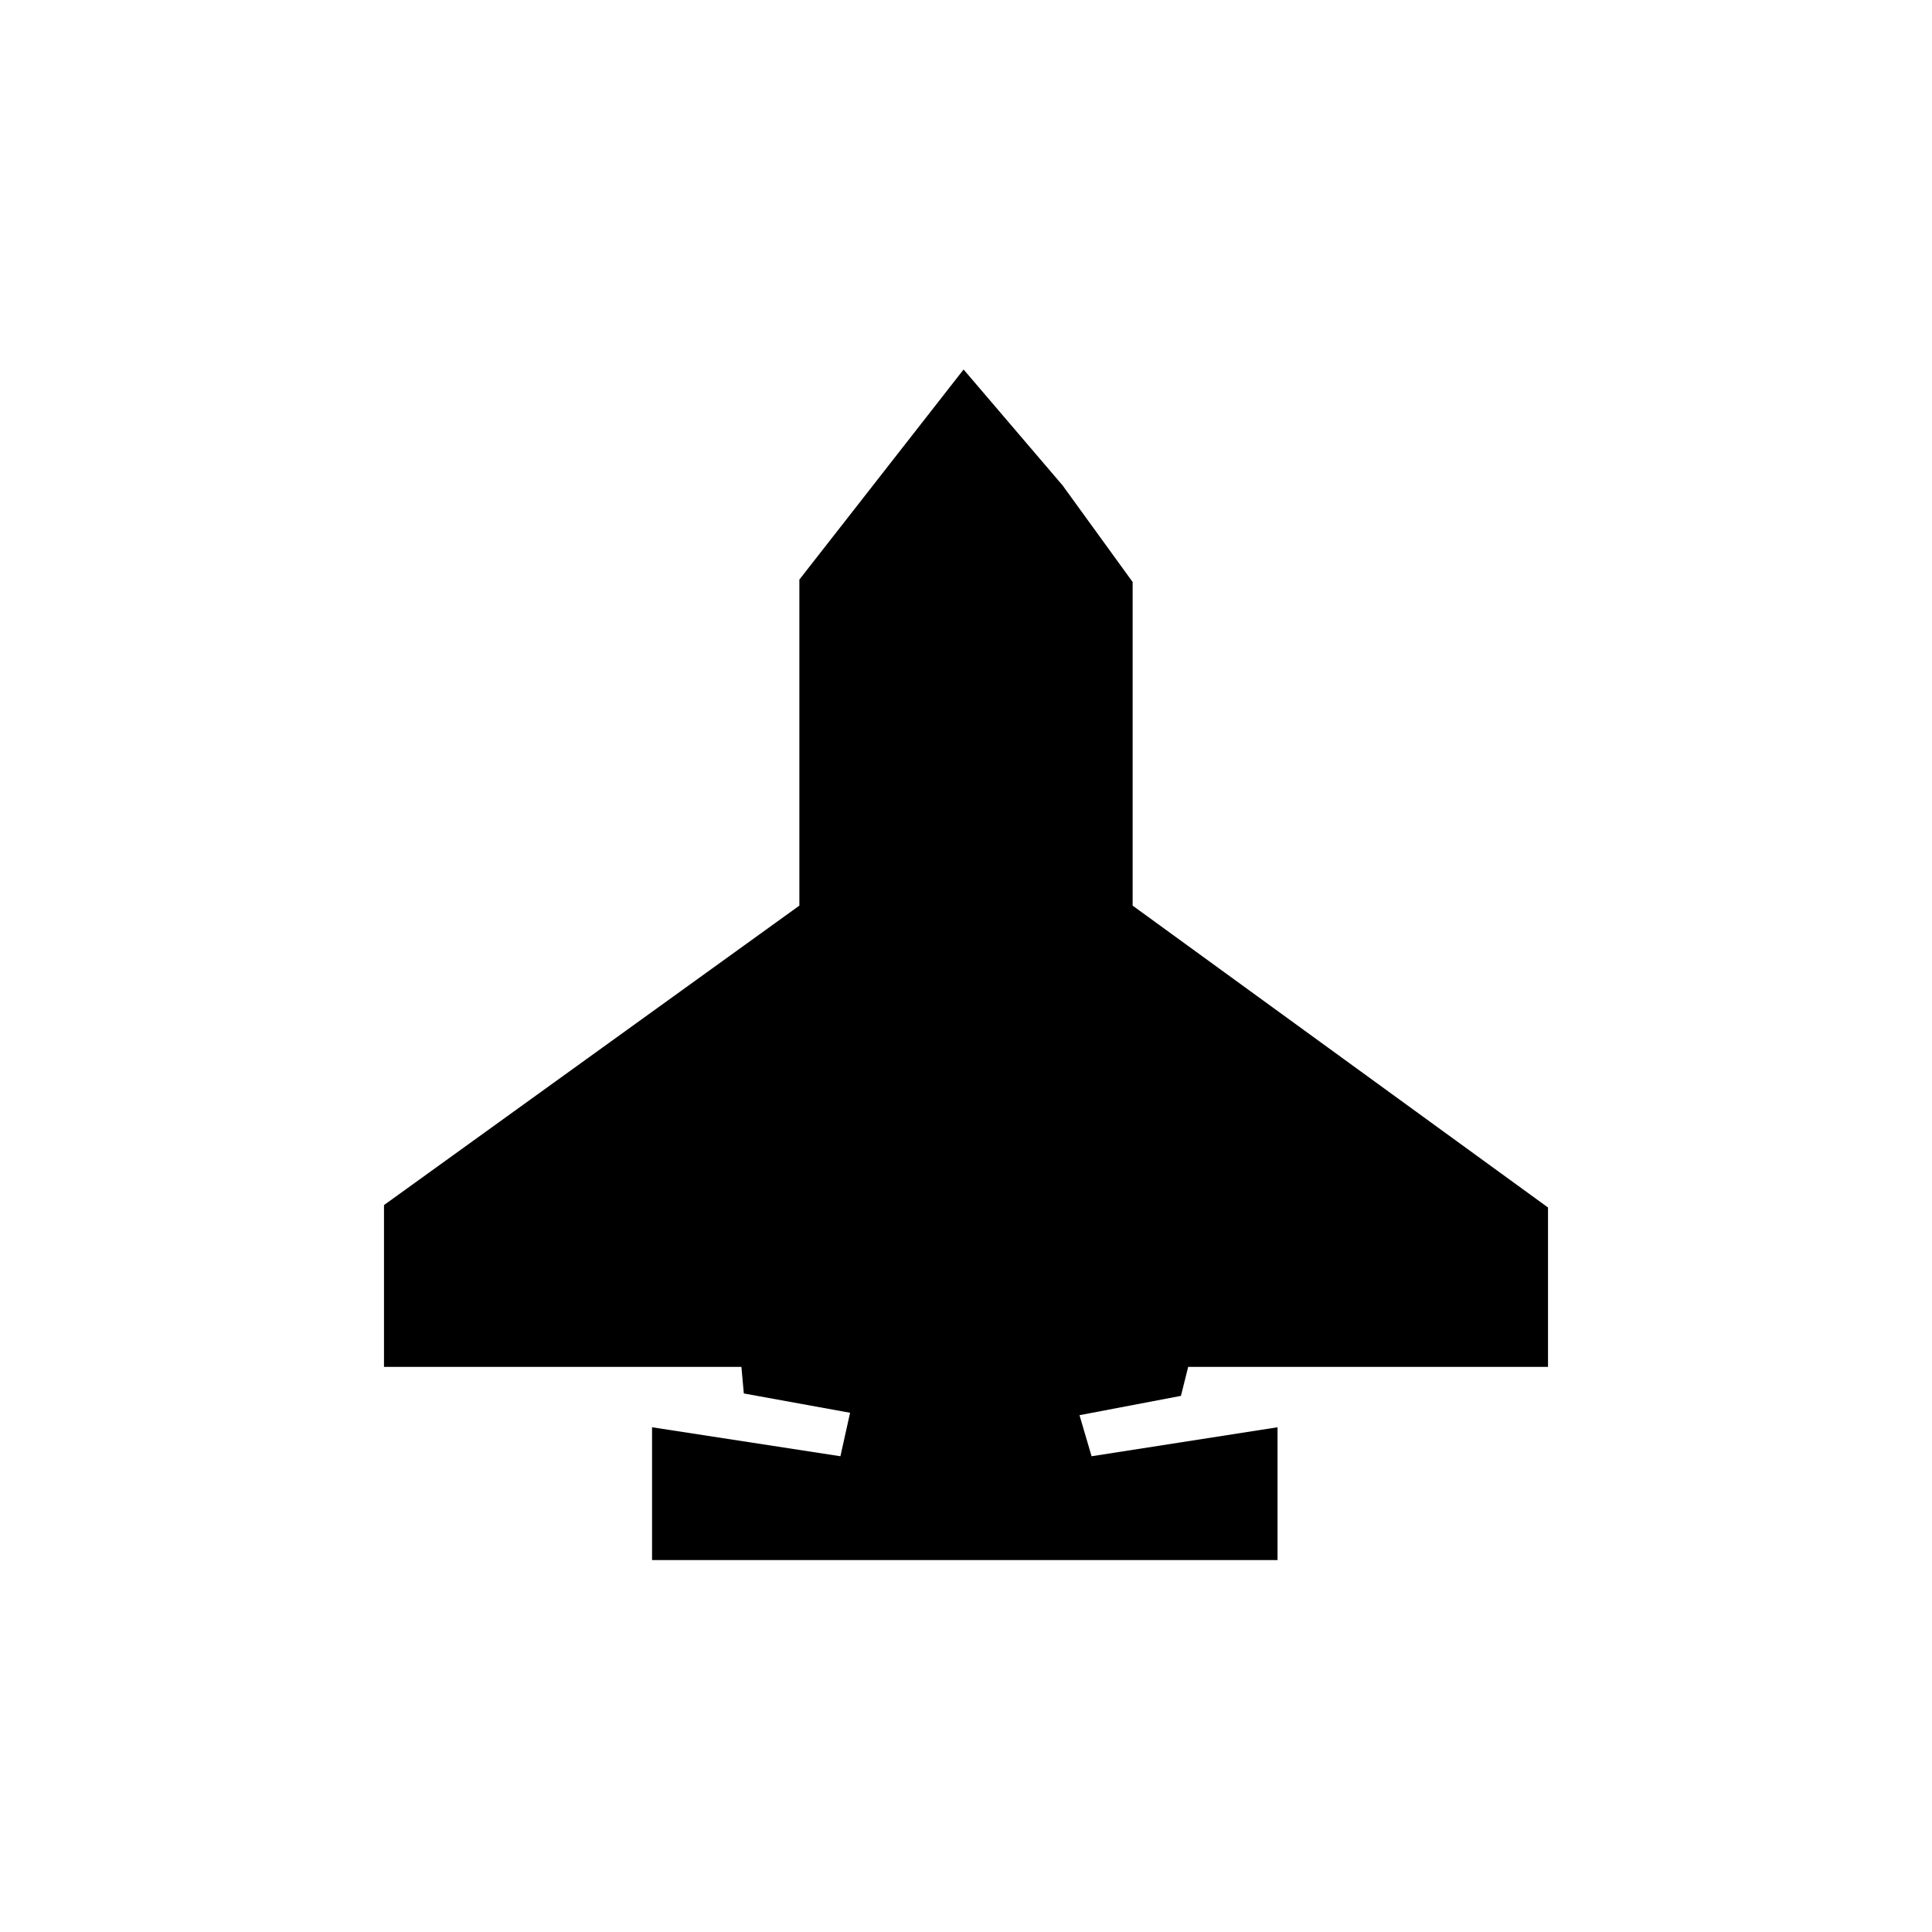
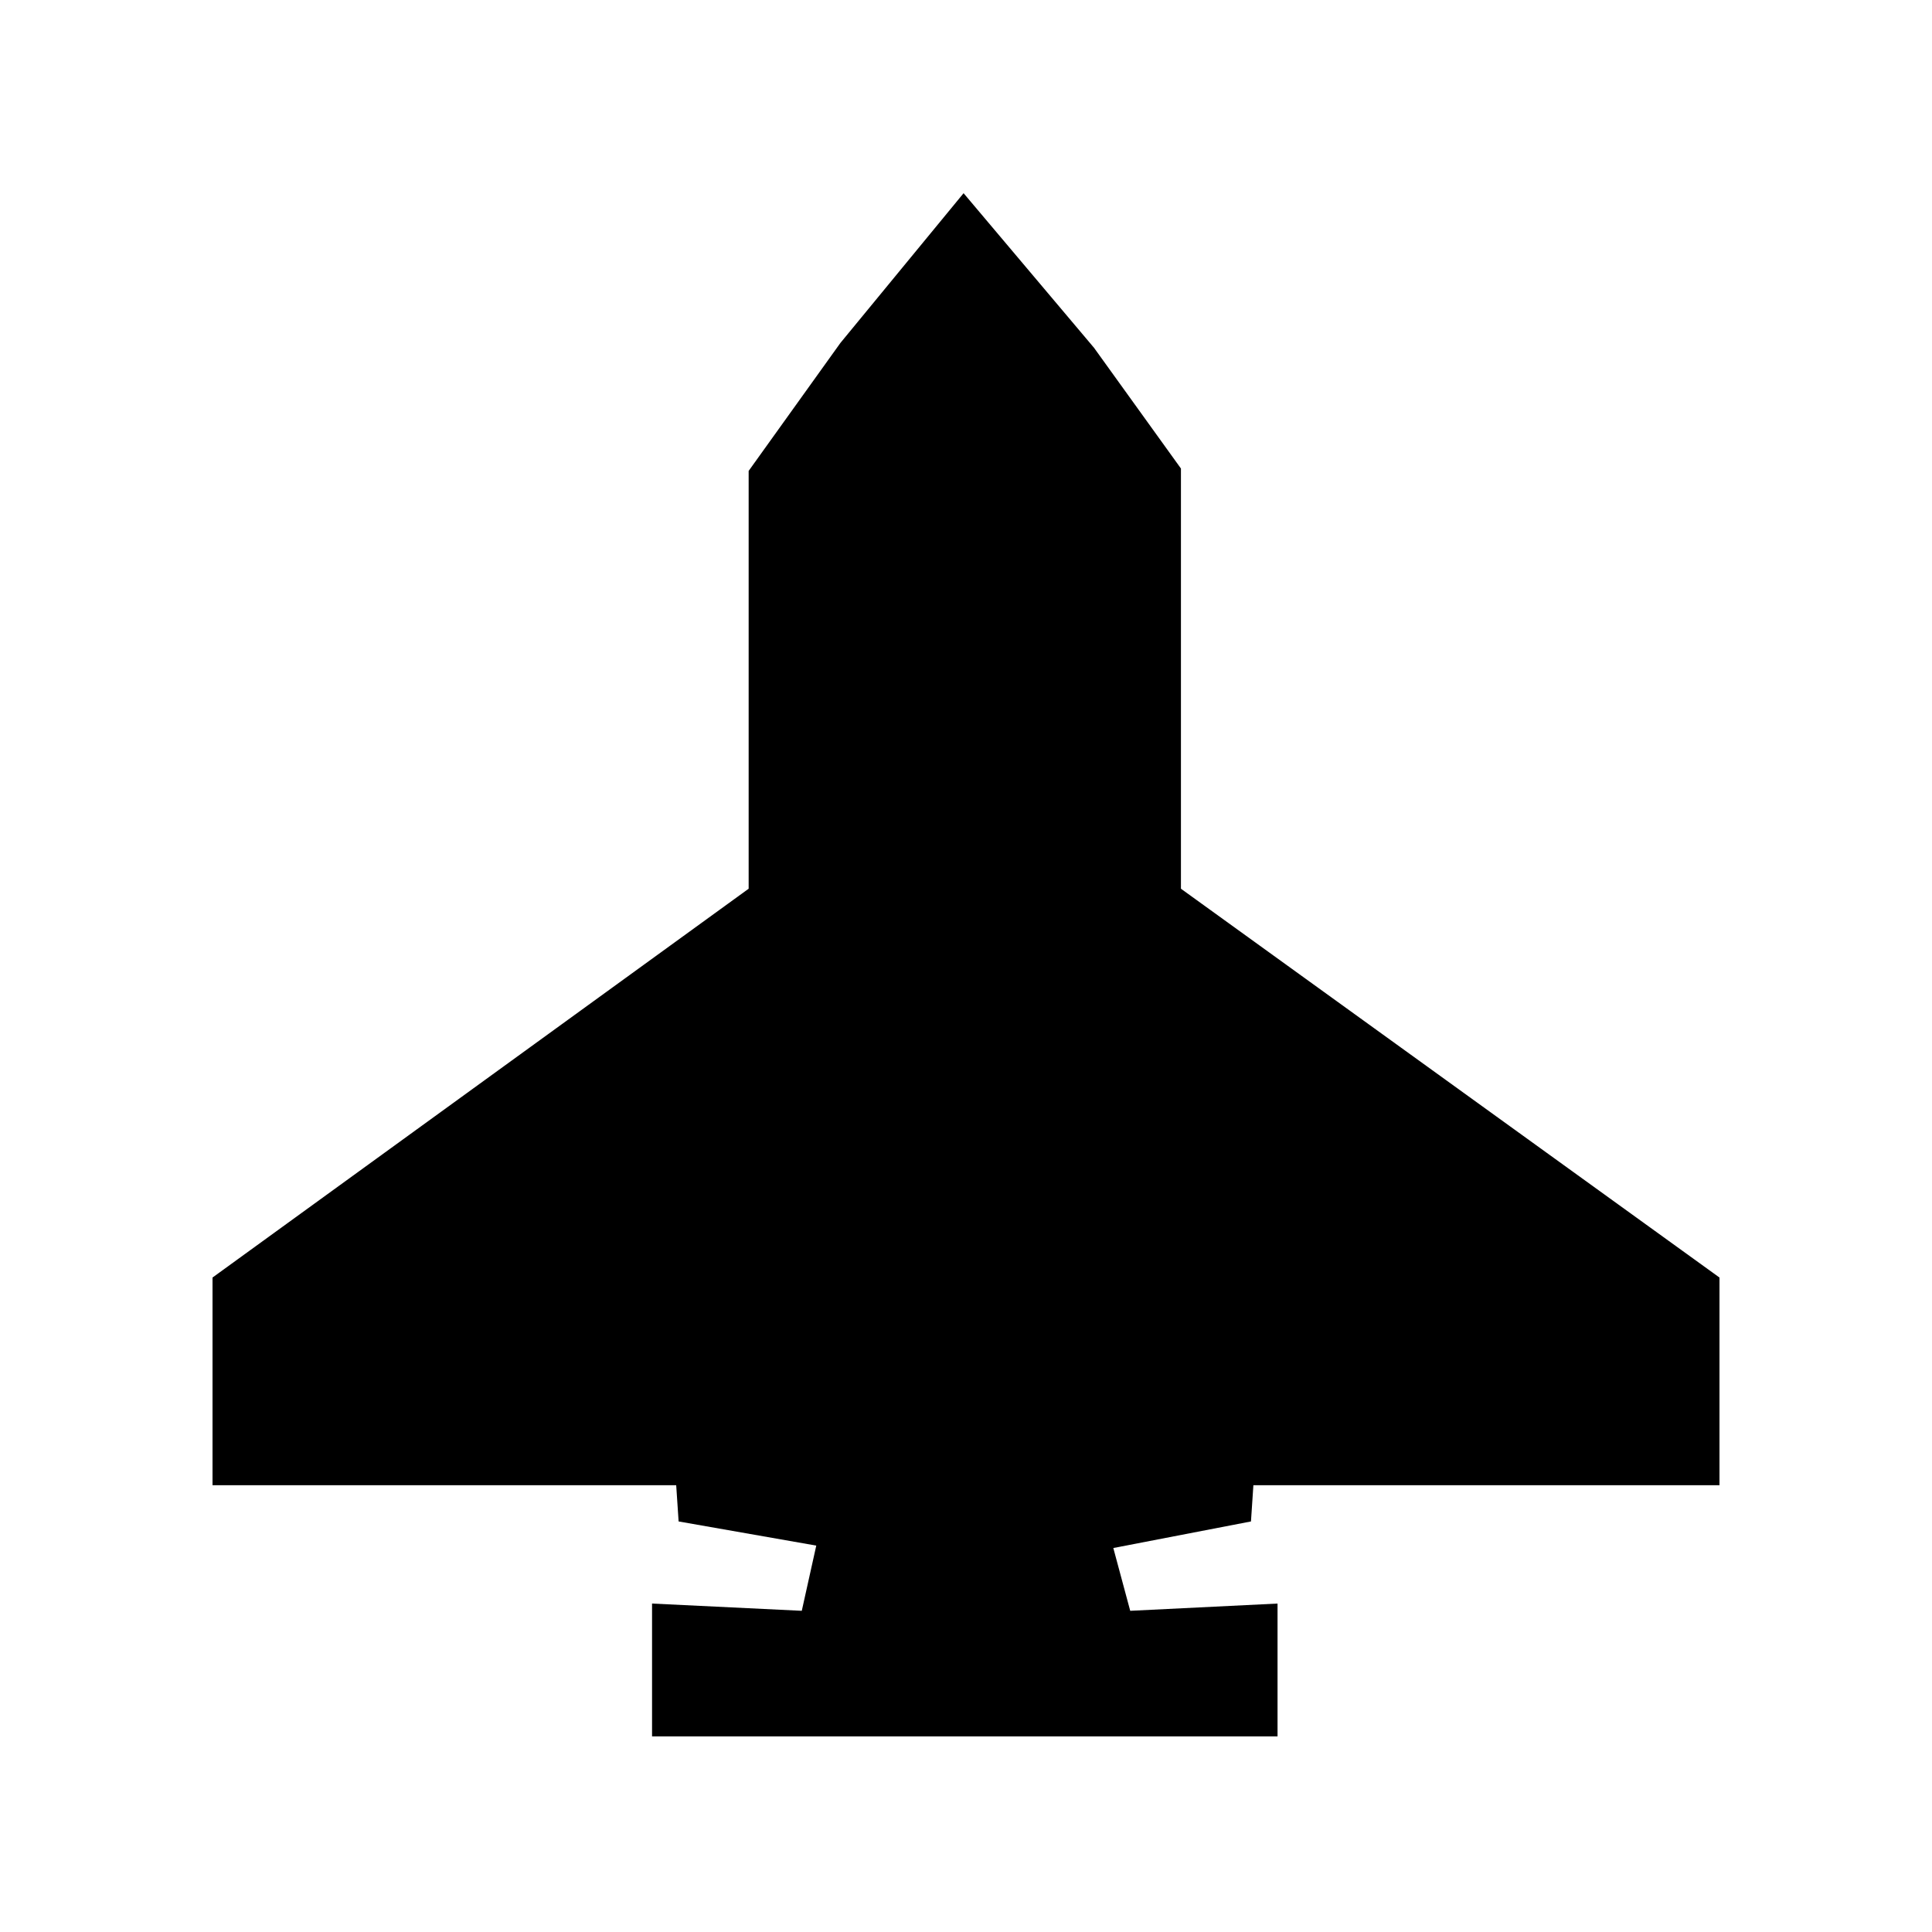
<svg xmlns="http://www.w3.org/2000/svg" viewBox="0 0 24 24">
-   <path d="M 11.97 4.59  L13.20 6.03  L14.07 7.23  L14.07 11.25  L19.23 15.00  L19.23 16.98  L14.76 16.98  L14.67 17.34  L13.41 17.58  L13.56 18.09  L15.87 17.73  L15.87 19.38  L8.10 19.38  L8.10 17.73  L10.44 18.09  L10.56 17.55  L9.24 17.31  L9.21 16.98  L4.77 16.98  L4.77 14.97  L9.93 11.25  L9.93 7.20 Z" />
+   <path d="M 11.97 2.40  L13.59 4.32  L14.67 5.82  L14.67 11.04  L21.36 15.87  L21.36 18.45  L15.57 18.45  L15.54 18.90  L13.83 19.23  L14.04 20.01  L15.87 19.92  L15.87 21.57  L8.10 21.57  L8.10 19.92  L9.96 20.01  L10.14 19.20  L8.43 18.90  L8.40 18.45  L2.64 18.45  L2.64 15.87  L9.30 11.04  L9.30 5.85  L10.44 4.26 Z" />
</svg>
